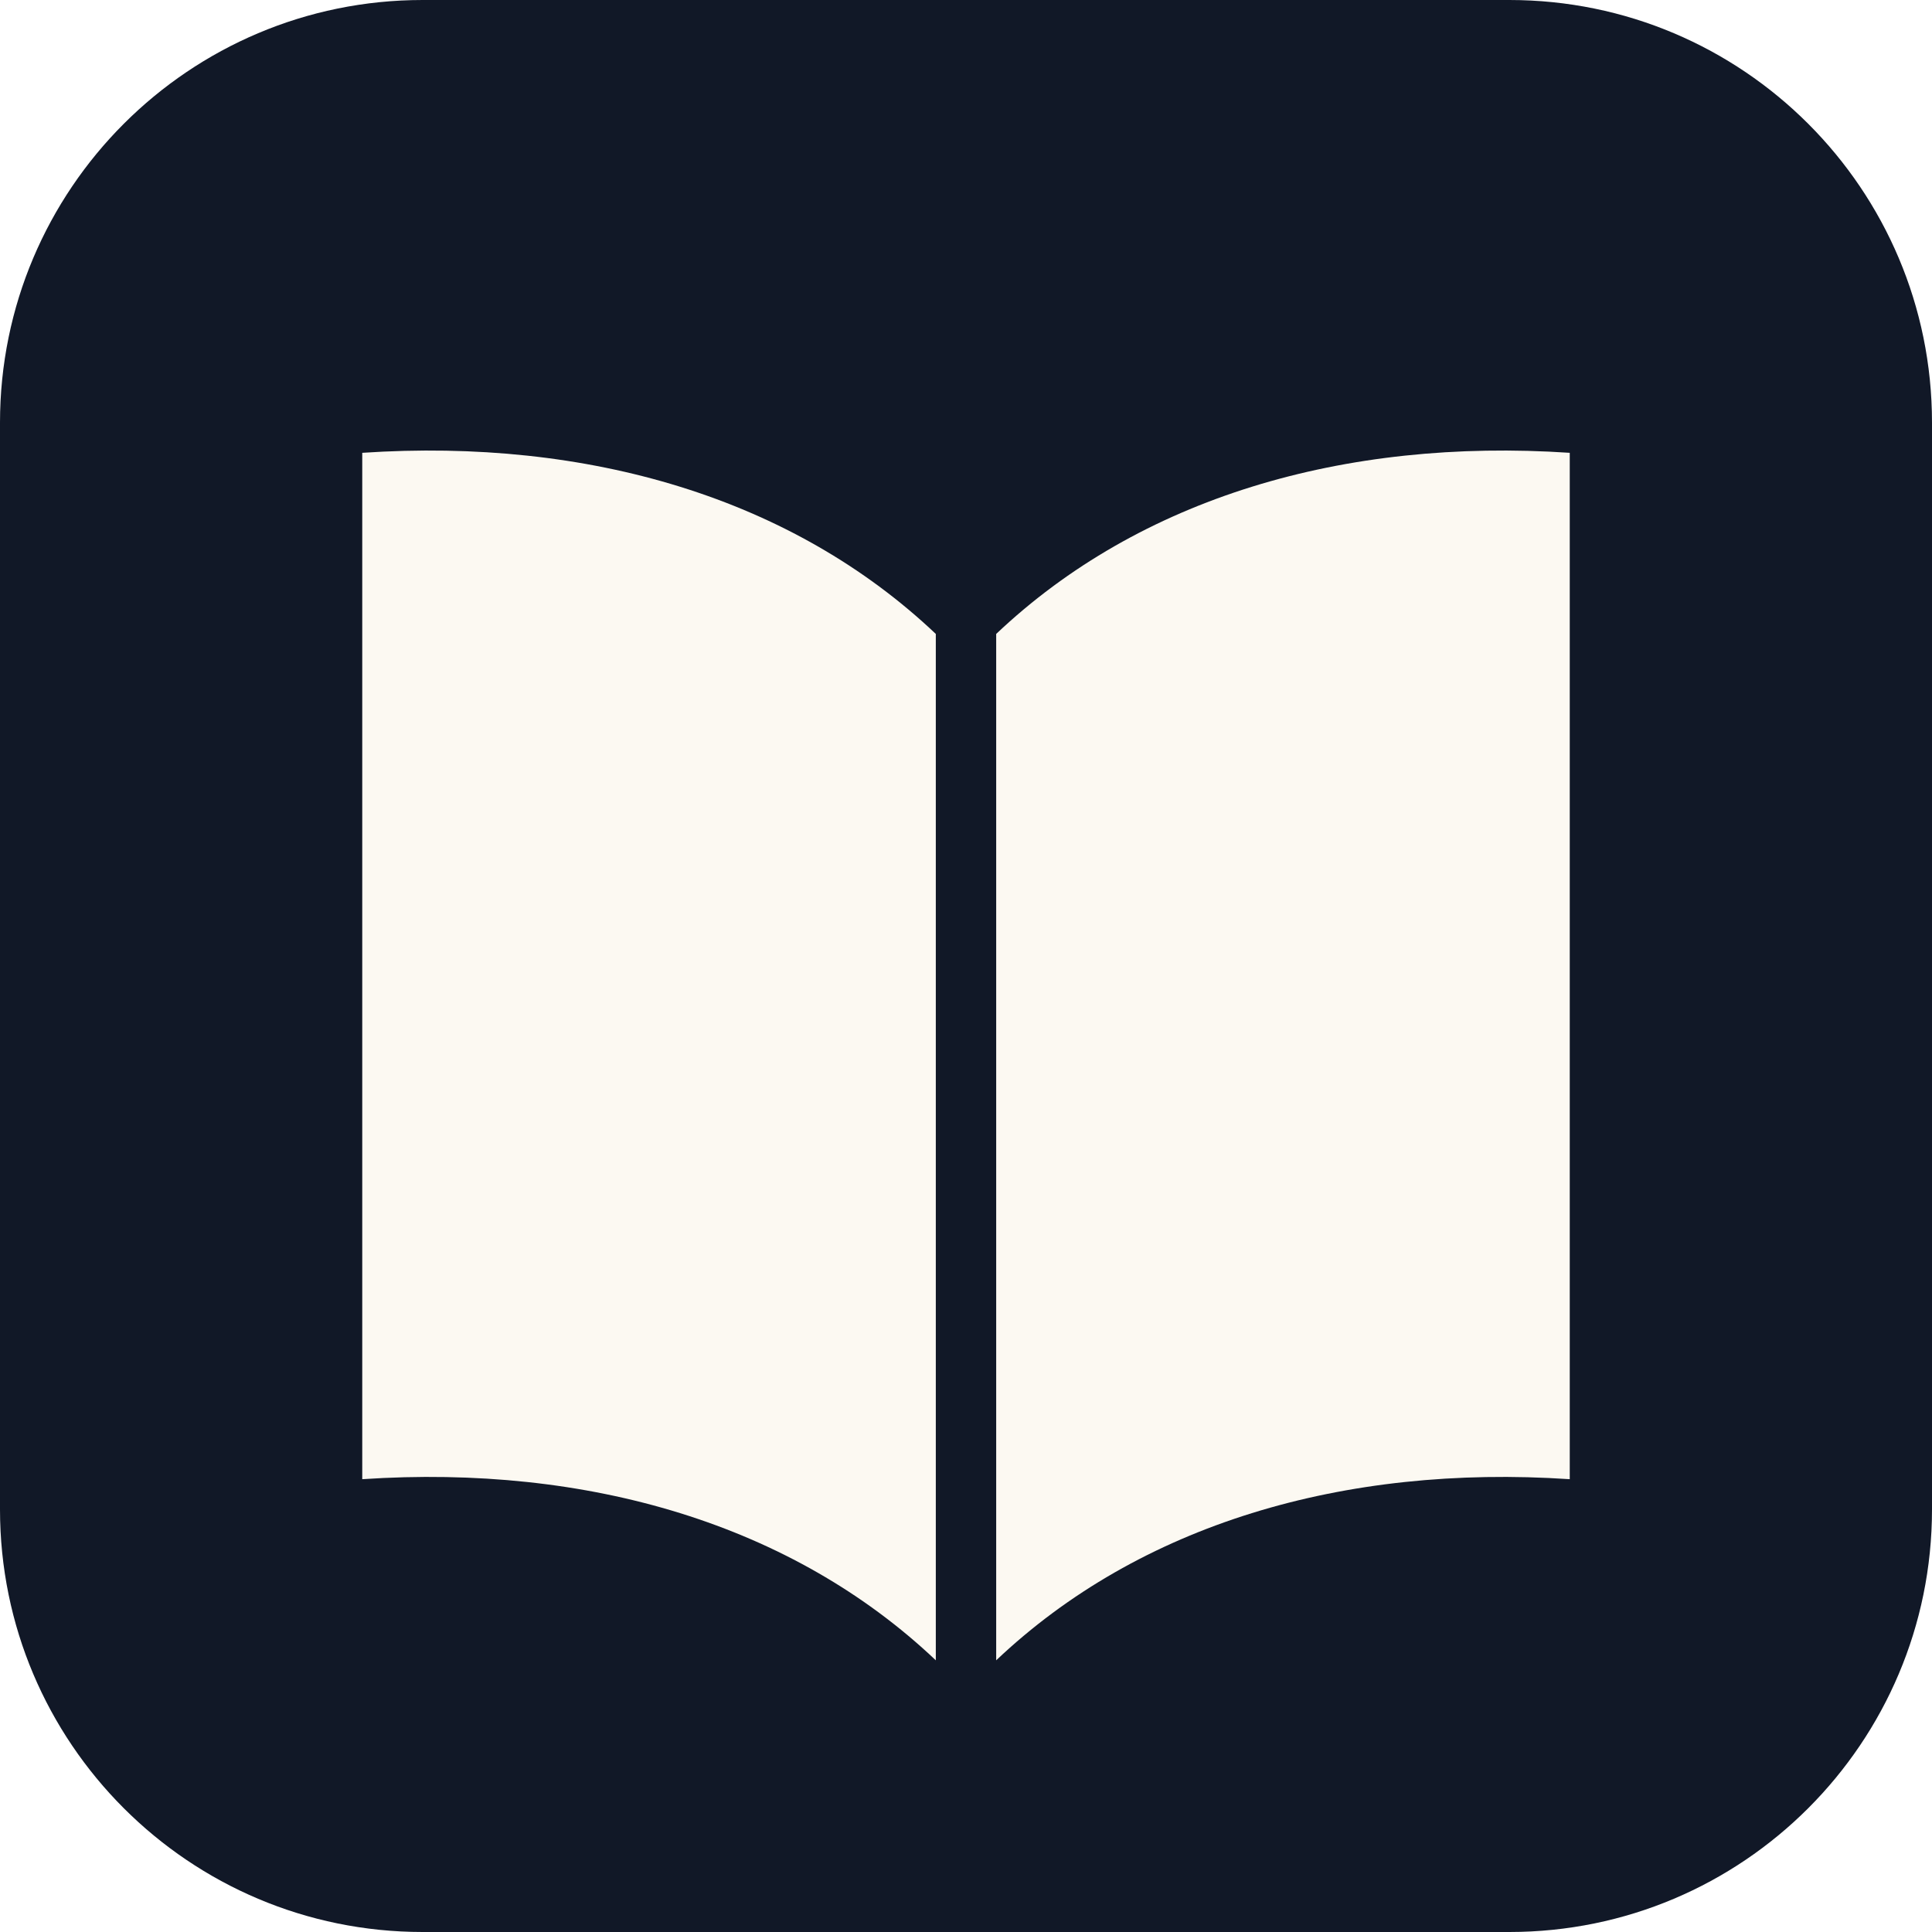
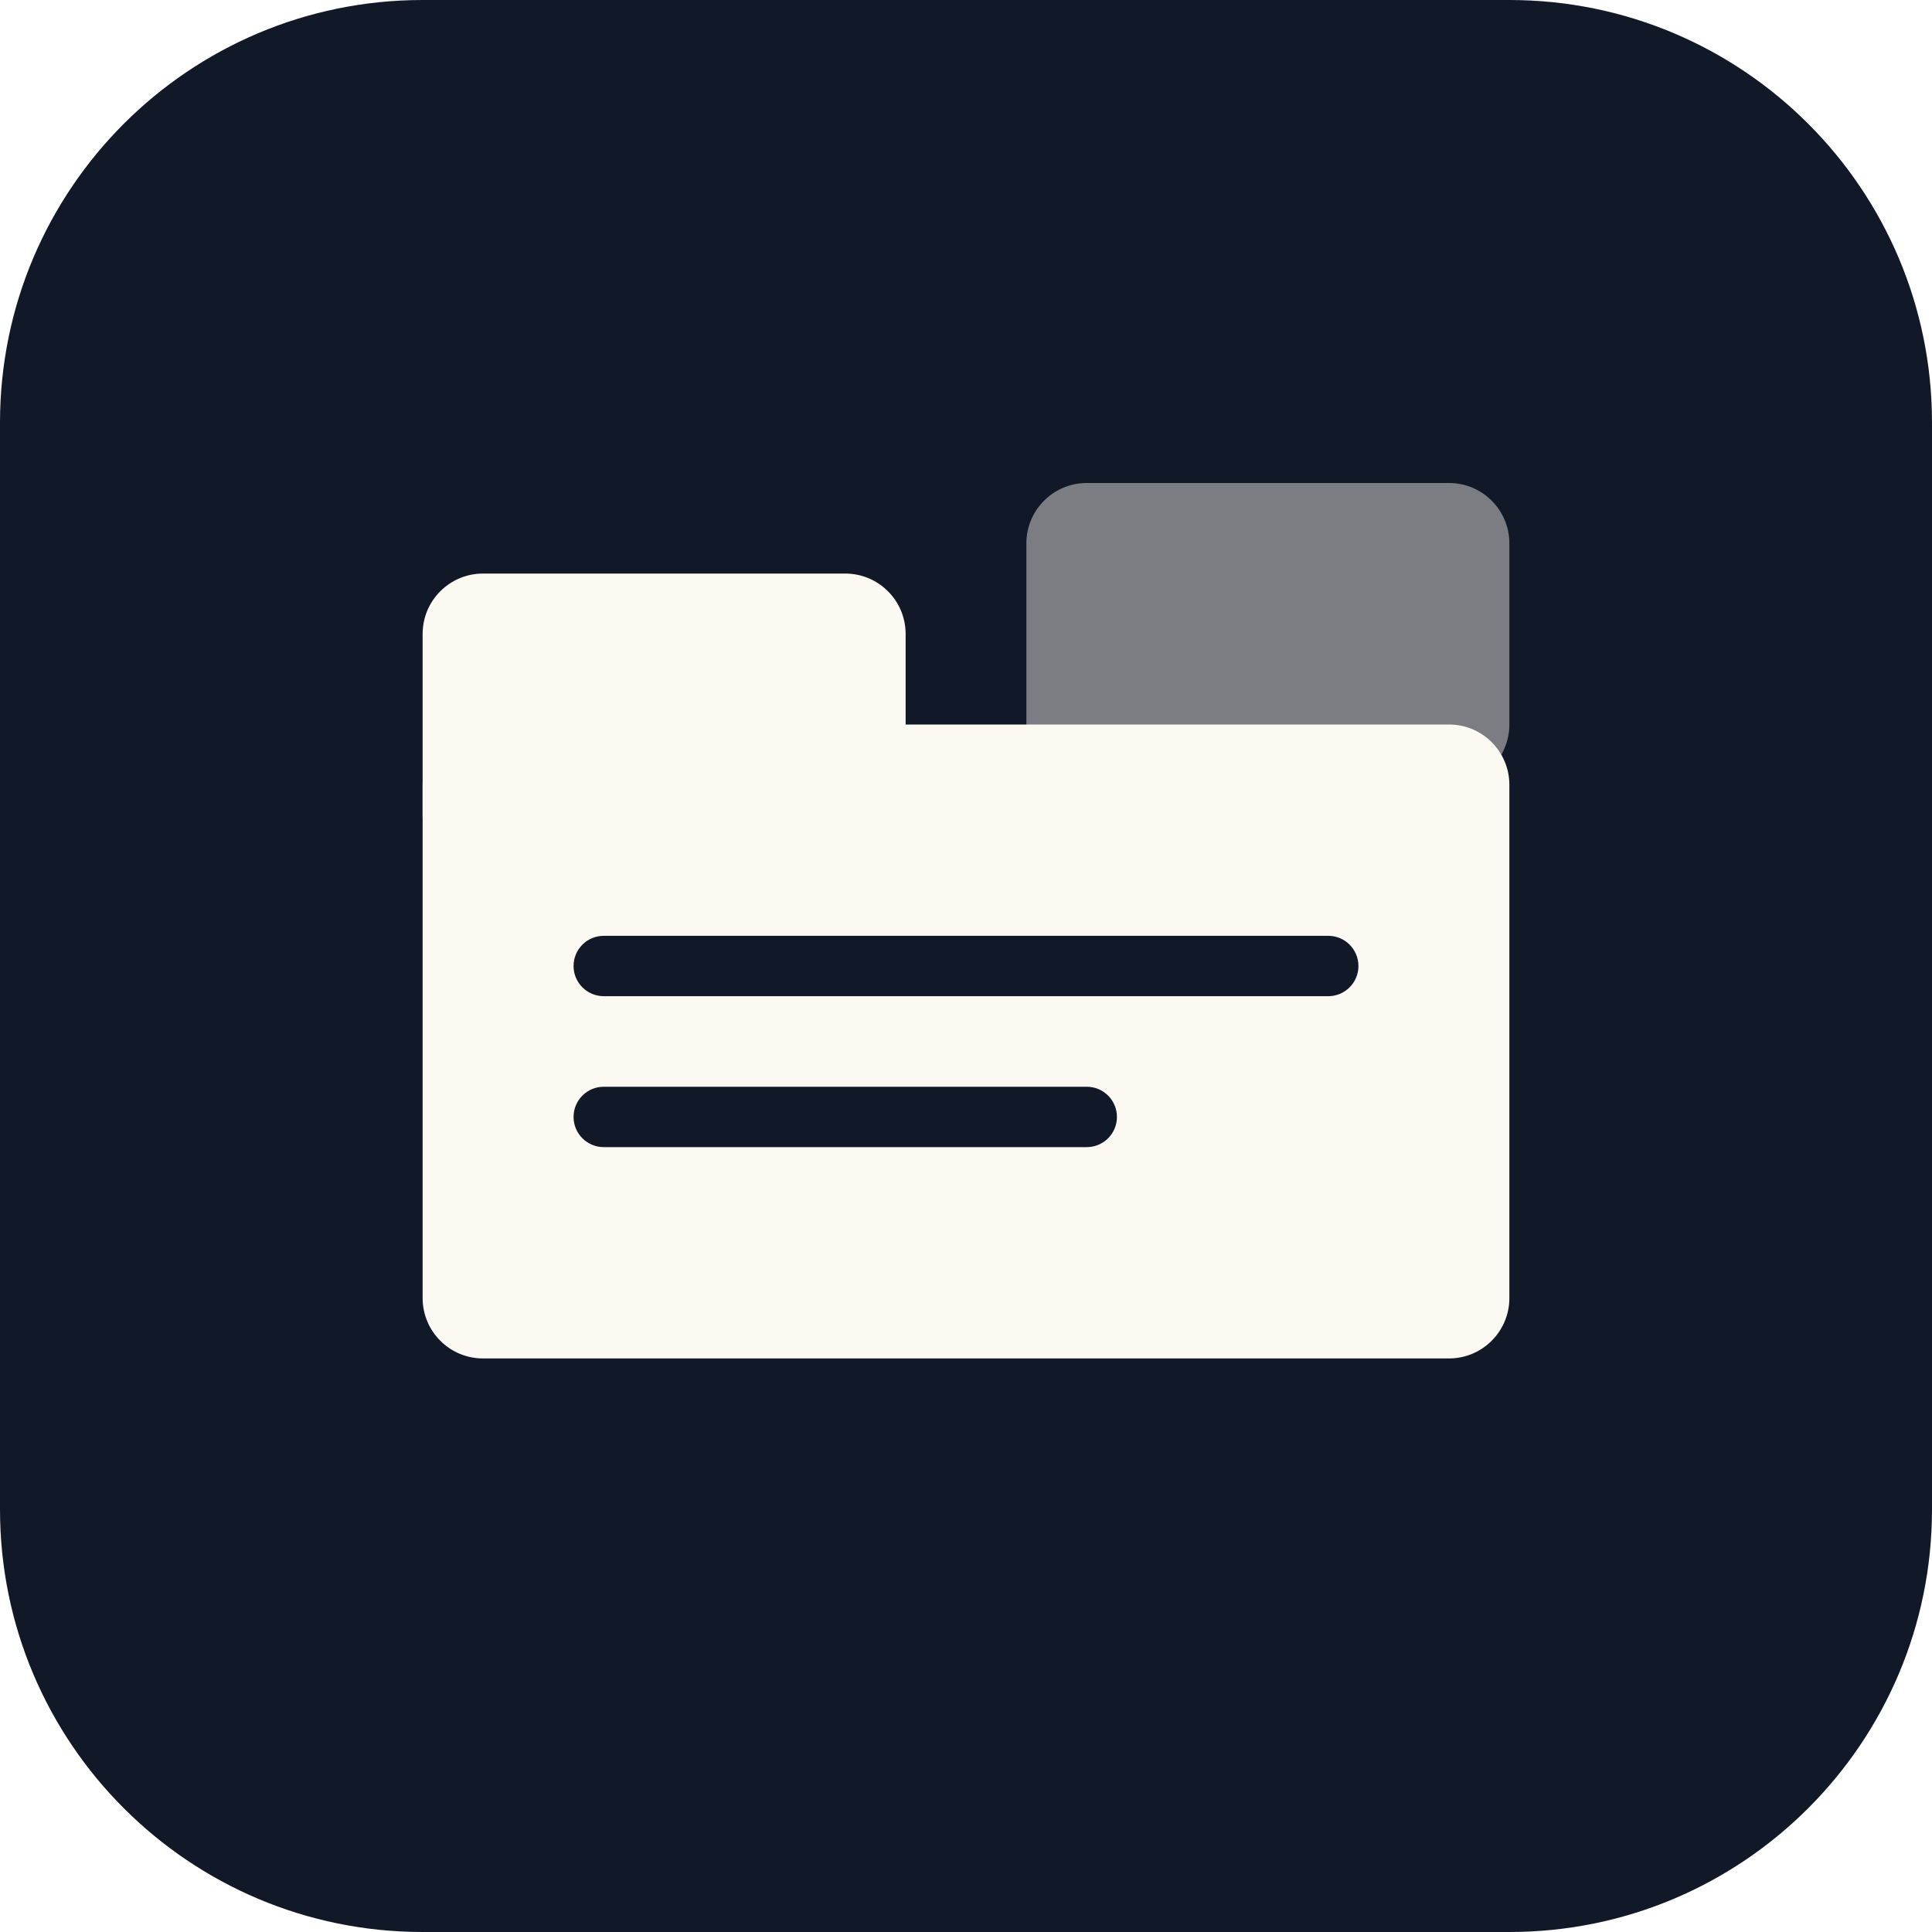
<svg xmlns="http://www.w3.org/2000/svg" viewBox="0 0 512 512" width="512" height="512">
  <rect width="512" height="512" rx="112" fill="#111827" />
+   <rect x="272" y="128" width="128" height="80" rx="16" fill="#FCF9F2" opacity=".45" />
  <g fill="#FCF9F2">
-     <path d="M248 168C210 132 156 116 96 120v272c60-4 114 12 152 48z" />
-     <path d="M264 168c38-36 92-52 152-48v272c-60-4-114 12-152 48z" />
+     <rect x="112" y="152" width="128" height="80" rx="16" />
+     <rect x="112" y="192" width="288" height="168" rx="16" />
+   </g>
+   <g fill="#111827">
+     <rect x="152" y="248" width="208" height="16" rx="8" />
+     <rect x="152" y="288" width="144" height="16" rx="8" />
  </g>
</svg>
